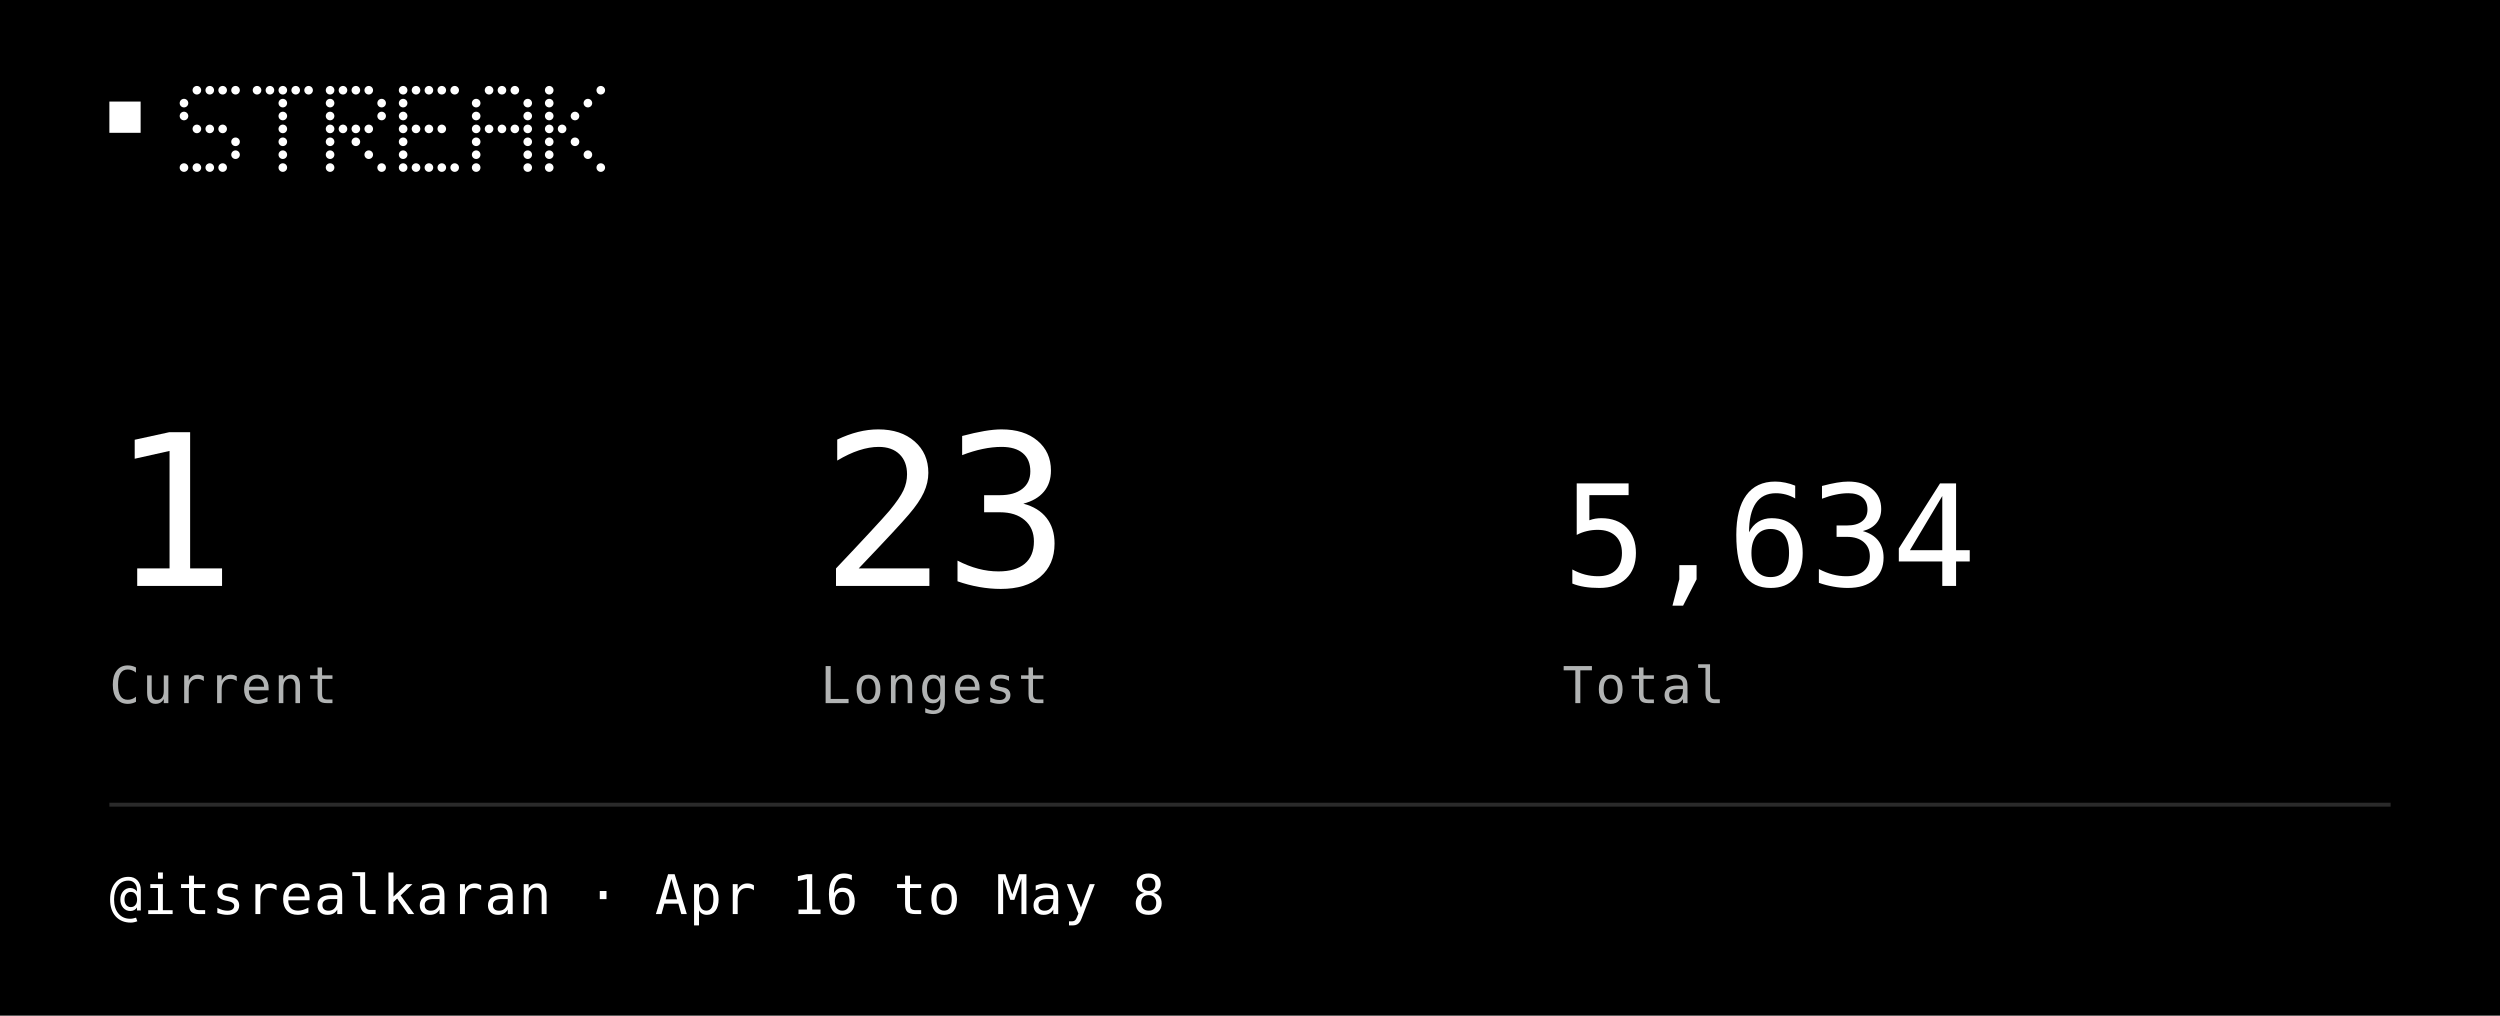
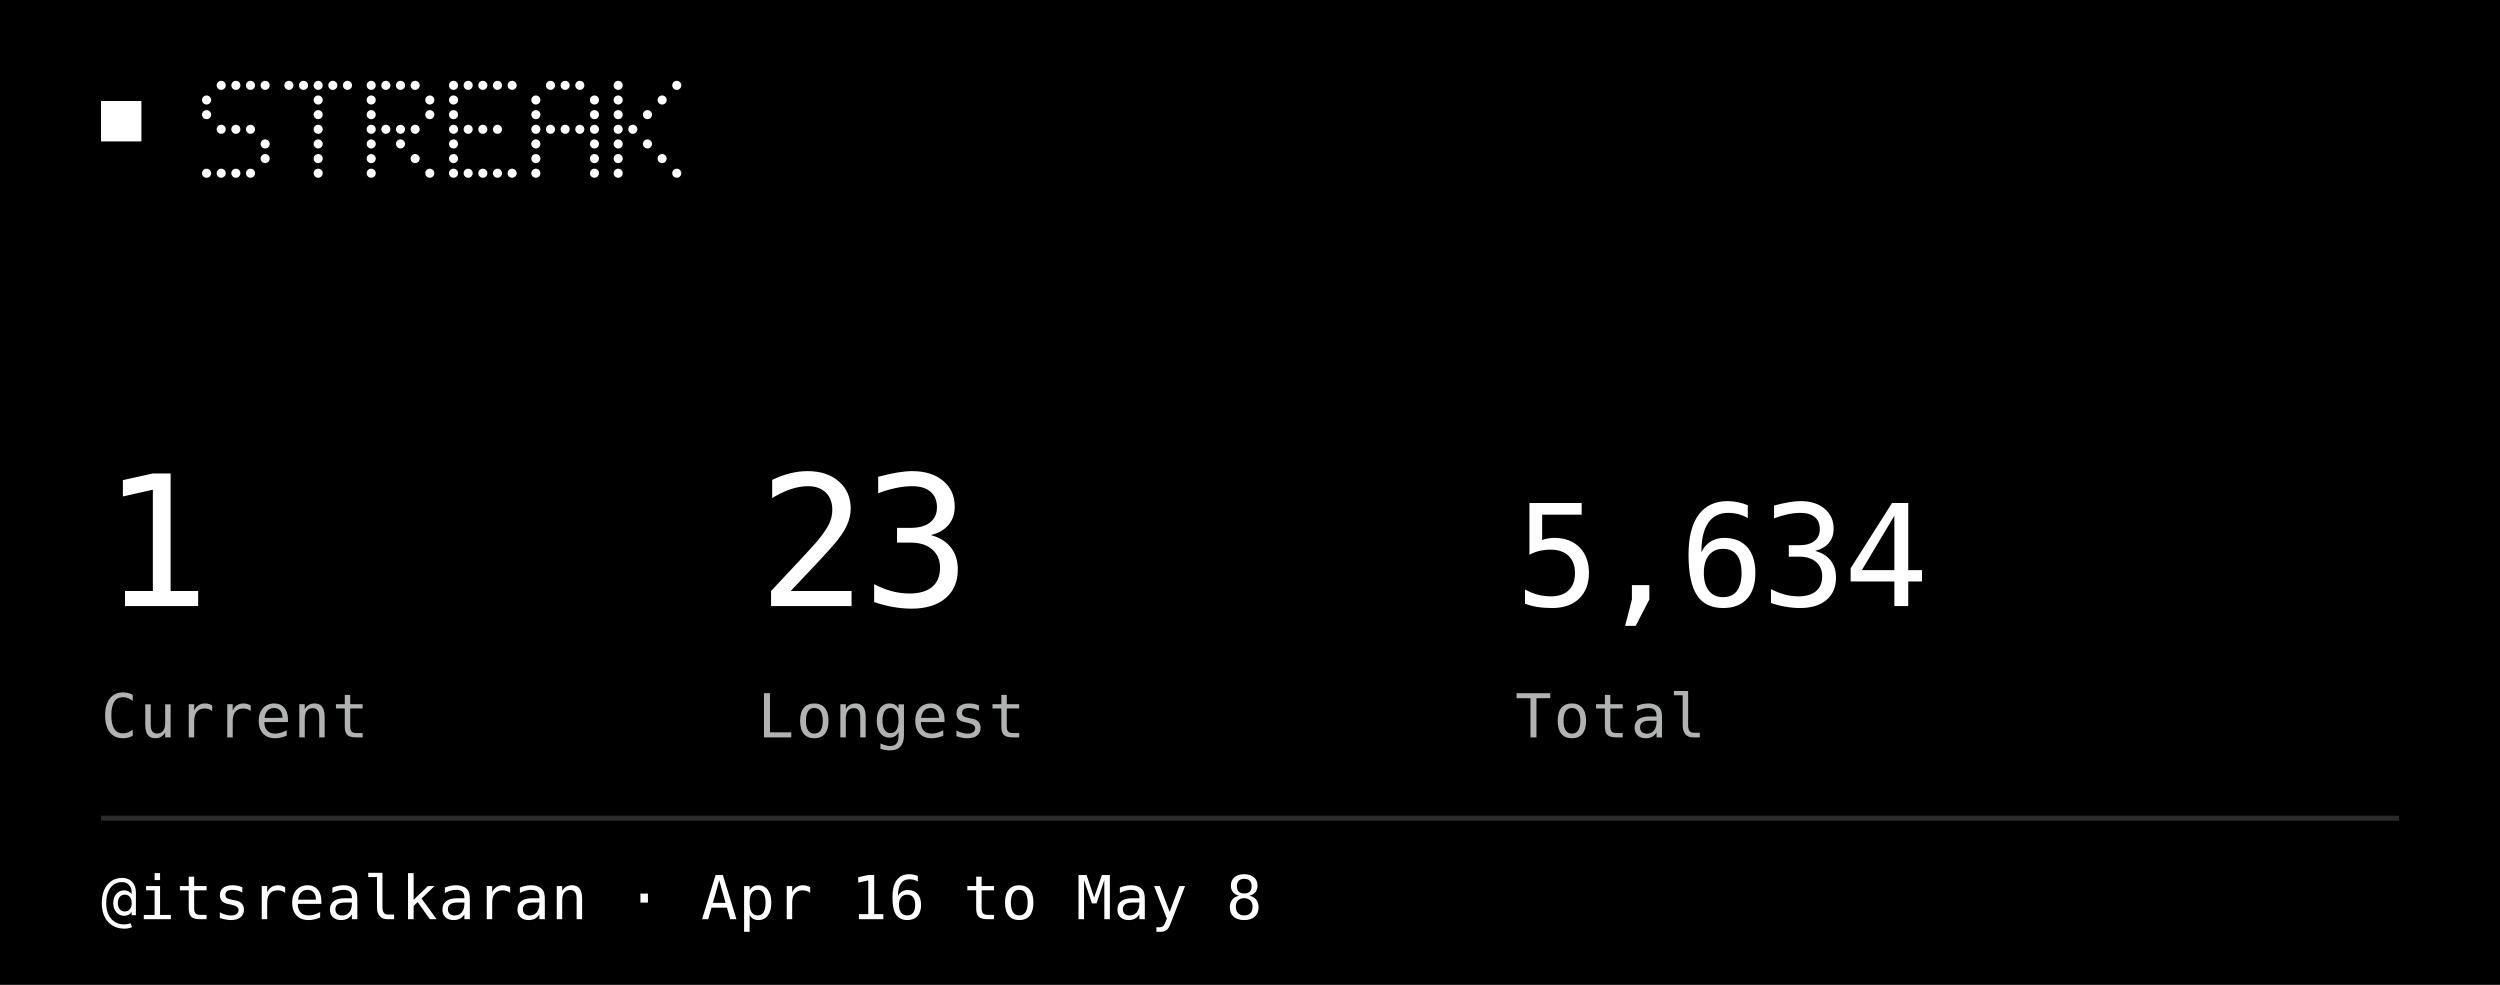
- <svg xmlns="http://www.w3.org/2000/svg" width="640" height="260" viewBox="0 0 640 260" role="img">
-   <rect width="640" height="260" fill="#000000" />
-   <rect x="28" y="26" width="8" height="8" fill="#FFFFFF" />
-   <circle cx="50.4" cy="23.1" r="1.10" fill="#FFFFFF" />
-   <circle cx="53.7" cy="23.1" r="1.10" fill="#FFFFFF" />
-   <circle cx="57.0" cy="23.1" r="1.10" fill="#FFFFFF" />
-   <circle cx="60.3" cy="23.1" r="1.10" fill="#FFFFFF" />
-   <circle cx="47.1" cy="26.4" r="1.10" fill="#FFFFFF" />
-   <circle cx="47.1" cy="29.7" r="1.10" fill="#FFFFFF" />
-   <circle cx="50.4" cy="33.0" r="1.10" fill="#FFFFFF" />
-   <circle cx="53.7" cy="33.0" r="1.10" fill="#FFFFFF" />
-   <circle cx="57.0" cy="33.0" r="1.10" fill="#FFFFFF" />
-   <circle cx="60.3" cy="36.3" r="1.10" fill="#FFFFFF" />
-   <circle cx="60.3" cy="39.6" r="1.10" fill="#FFFFFF" />
-   <circle cx="47.1" cy="42.9" r="1.10" fill="#FFFFFF" />
-   <circle cx="50.4" cy="42.9" r="1.10" fill="#FFFFFF" />
-   <circle cx="53.7" cy="42.9" r="1.10" fill="#FFFFFF" />
-   <circle cx="57.0" cy="42.9" r="1.10" fill="#FFFFFF" />
-   <circle cx="65.8" cy="23.1" r="1.10" fill="#FFFFFF" />
-   <circle cx="69.1" cy="23.1" r="1.10" fill="#FFFFFF" />
-   <circle cx="72.4" cy="23.1" r="1.10" fill="#FFFFFF" />
-   <circle cx="75.7" cy="23.1" r="1.10" fill="#FFFFFF" />
-   <circle cx="79.0" cy="23.1" r="1.10" fill="#FFFFFF" />
-   <circle cx="72.4" cy="26.4" r="1.10" fill="#FFFFFF" />
-   <circle cx="72.4" cy="29.7" r="1.10" fill="#FFFFFF" />
-   <circle cx="72.4" cy="33.0" r="1.10" fill="#FFFFFF" />
-   <circle cx="72.4" cy="36.3" r="1.10" fill="#FFFFFF" />
-   <circle cx="72.4" cy="39.6" r="1.10" fill="#FFFFFF" />
-   <circle cx="72.4" cy="42.9" r="1.10" fill="#FFFFFF" />
-   <circle cx="84.5" cy="23.1" r="1.10" fill="#FFFFFF" />
-   <circle cx="87.8" cy="23.1" r="1.10" fill="#FFFFFF" />
-   <circle cx="91.1" cy="23.1" r="1.10" fill="#FFFFFF" />
-   <circle cx="94.4" cy="23.1" r="1.10" fill="#FFFFFF" />
-   <circle cx="84.5" cy="26.4" r="1.10" fill="#FFFFFF" />
-   <circle cx="97.7" cy="26.4" r="1.10" fill="#FFFFFF" />
-   <circle cx="84.5" cy="29.7" r="1.10" fill="#FFFFFF" />
-   <circle cx="97.7" cy="29.7" r="1.10" fill="#FFFFFF" />
-   <circle cx="84.5" cy="33.0" r="1.10" fill="#FFFFFF" />
-   <circle cx="87.8" cy="33.0" r="1.10" fill="#FFFFFF" />
-   <circle cx="91.1" cy="33.0" r="1.10" fill="#FFFFFF" />
-   <circle cx="94.4" cy="33.0" r="1.10" fill="#FFFFFF" />
-   <circle cx="84.5" cy="36.3" r="1.10" fill="#FFFFFF" />
-   <circle cx="91.1" cy="36.3" r="1.10" fill="#FFFFFF" />
-   <circle cx="84.5" cy="39.6" r="1.10" fill="#FFFFFF" />
-   <circle cx="94.4" cy="39.6" r="1.10" fill="#FFFFFF" />
-   <circle cx="84.5" cy="42.9" r="1.10" fill="#FFFFFF" />
-   <circle cx="97.7" cy="42.9" r="1.10" fill="#FFFFFF" />
-   <circle cx="103.2" cy="23.1" r="1.10" fill="#FFFFFF" />
-   <circle cx="106.5" cy="23.1" r="1.10" fill="#FFFFFF" />
-   <circle cx="109.8" cy="23.1" r="1.10" fill="#FFFFFF" />
-   <circle cx="113.1" cy="23.1" r="1.10" fill="#FFFFFF" />
-   <circle cx="116.4" cy="23.1" r="1.10" fill="#FFFFFF" />
-   <circle cx="103.2" cy="26.4" r="1.10" fill="#FFFFFF" />
-   <circle cx="103.2" cy="29.7" r="1.10" fill="#FFFFFF" />
-   <circle cx="103.2" cy="33.0" r="1.10" fill="#FFFFFF" />
-   <circle cx="106.5" cy="33.0" r="1.10" fill="#FFFFFF" />
-   <circle cx="109.8" cy="33.0" r="1.10" fill="#FFFFFF" />
-   <circle cx="113.1" cy="33.0" r="1.10" fill="#FFFFFF" />
-   <circle cx="103.2" cy="36.3" r="1.10" fill="#FFFFFF" />
-   <circle cx="103.2" cy="39.6" r="1.10" fill="#FFFFFF" />
-   <circle cx="103.2" cy="42.9" r="1.10" fill="#FFFFFF" />
-   <circle cx="106.5" cy="42.9" r="1.10" fill="#FFFFFF" />
-   <circle cx="109.8" cy="42.9" r="1.10" fill="#FFFFFF" />
-   <circle cx="113.1" cy="42.9" r="1.10" fill="#FFFFFF" />
-   <circle cx="116.4" cy="42.9" r="1.10" fill="#FFFFFF" />
-   <circle cx="125.2" cy="23.1" r="1.10" fill="#FFFFFF" />
-   <circle cx="128.5" cy="23.1" r="1.10" fill="#FFFFFF" />
-   <circle cx="131.8" cy="23.1" r="1.10" fill="#FFFFFF" />
-   <circle cx="121.9" cy="26.4" r="1.10" fill="#FFFFFF" />
-   <circle cx="135.1" cy="26.4" r="1.10" fill="#FFFFFF" />
-   <circle cx="121.9" cy="29.7" r="1.10" fill="#FFFFFF" />
-   <circle cx="135.1" cy="29.7" r="1.10" fill="#FFFFFF" />
-   <circle cx="121.9" cy="33.0" r="1.10" fill="#FFFFFF" />
-   <circle cx="125.2" cy="33.0" r="1.10" fill="#FFFFFF" />
-   <circle cx="128.5" cy="33.0" r="1.10" fill="#FFFFFF" />
-   <circle cx="131.8" cy="33.0" r="1.10" fill="#FFFFFF" />
-   <circle cx="135.1" cy="33.0" r="1.10" fill="#FFFFFF" />
-   <circle cx="121.9" cy="36.3" r="1.10" fill="#FFFFFF" />
-   <circle cx="135.1" cy="36.3" r="1.10" fill="#FFFFFF" />
-   <circle cx="121.9" cy="39.6" r="1.10" fill="#FFFFFF" />
-   <circle cx="135.1" cy="39.6" r="1.10" fill="#FFFFFF" />
-   <circle cx="121.9" cy="42.9" r="1.10" fill="#FFFFFF" />
-   <circle cx="135.1" cy="42.9" r="1.10" fill="#FFFFFF" />
-   <circle cx="140.6" cy="23.1" r="1.10" fill="#FFFFFF" />
-   <circle cx="153.8" cy="23.1" r="1.10" fill="#FFFFFF" />
-   <circle cx="140.6" cy="26.4" r="1.10" fill="#FFFFFF" />
-   <circle cx="150.5" cy="26.4" r="1.10" fill="#FFFFFF" />
-   <circle cx="140.6" cy="29.7" r="1.10" fill="#FFFFFF" />
-   <circle cx="147.2" cy="29.7" r="1.10" fill="#FFFFFF" />
-   <circle cx="140.6" cy="33.0" r="1.10" fill="#FFFFFF" />
-   <circle cx="143.9" cy="33.0" r="1.10" fill="#FFFFFF" />
-   <circle cx="140.6" cy="36.3" r="1.10" fill="#FFFFFF" />
-   <circle cx="147.2" cy="36.3" r="1.10" fill="#FFFFFF" />
-   <circle cx="140.6" cy="39.6" r="1.10" fill="#FFFFFF" />
-   <circle cx="150.5" cy="39.6" r="1.10" fill="#FFFFFF" />
-   <circle cx="140.6" cy="42.9" r="1.10" fill="#FFFFFF" />
-   <circle cx="153.8" cy="42.9" r="1.10" fill="#FFFFFF" />
-   <text x="28" y="150" fill="#FFFFFF" font-family="ui-monospace, Geist Mono, monospace" font-size="54" letter-spacing="-1" dominant-baseline="auto">1</text>
-   <text x="210" y="150" fill="#FFFFFF" font-family="ui-monospace, Geist Mono, monospace" font-size="54" letter-spacing="-1" dominant-baseline="auto">23</text>
-   <text x="400" y="150" fill="#FFFFFF" font-family="ui-monospace, Geist Mono, monospace" font-size="36" letter-spacing="-0.6" dominant-baseline="auto">5,634</text>
-   <text x="28" y="180" fill="#B1B3B3" font-family="ui-monospace, Geist Mono, monospace" font-size="13" letter-spacing="0.6" dominant-baseline="auto">Current</text>
-   <text x="210" y="180" fill="#B1B3B3" font-family="ui-monospace, Geist Mono, monospace" font-size="13" letter-spacing="0.6" dominant-baseline="auto">Longest</text>
-   <text x="400" y="180" fill="#B1B3B3" font-family="ui-monospace, Geist Mono, monospace" font-size="13" letter-spacing="0.6" dominant-baseline="auto">Total</text>
-   <line x1="28" y1="206" x2="612" y2="206" stroke="#2A2A2A" />
-   <text x="28" y="234" fill="#FFFFFF" font-family="ui-monospace, Geist Mono, monospace" font-size="14" letter-spacing="0.3" dominant-baseline="auto">@itsrealkaran · Apr 16 to May 8</text>
+ <svg xmlns="http://www.w3.org/2000/svg" width="495" height="195" viewBox="0 0 495 195" role="img">
+   <rect width="495" height="195" fill="#000000" />
+   <rect x="20" y="20" width="8" height="8" fill="#FFFFFF" />
+   <circle cx="43.8" cy="16.9" r="0.90" fill="#FFFFFF" />
+   <circle cx="46.7" cy="16.9" r="0.90" fill="#FFFFFF" />
+   <circle cx="49.6" cy="16.9" r="0.90" fill="#FFFFFF" />
+   <circle cx="52.5" cy="16.9" r="0.90" fill="#FFFFFF" />
+   <circle cx="40.9" cy="19.8" r="0.90" fill="#FFFFFF" />
+   <circle cx="40.9" cy="22.7" r="0.90" fill="#FFFFFF" />
+   <circle cx="43.8" cy="25.6" r="0.90" fill="#FFFFFF" />
+   <circle cx="46.7" cy="25.6" r="0.90" fill="#FFFFFF" />
+   <circle cx="49.6" cy="25.6" r="0.90" fill="#FFFFFF" />
+   <circle cx="52.5" cy="28.5" r="0.90" fill="#FFFFFF" />
+   <circle cx="52.5" cy="31.4" r="0.90" fill="#FFFFFF" />
+   <circle cx="40.9" cy="34.3" r="0.90" fill="#FFFFFF" />
+   <circle cx="43.8" cy="34.3" r="0.90" fill="#FFFFFF" />
+   <circle cx="46.7" cy="34.3" r="0.90" fill="#FFFFFF" />
+   <circle cx="49.6" cy="34.3" r="0.90" fill="#FFFFFF" />
+   <circle cx="57.2" cy="16.9" r="0.90" fill="#FFFFFF" />
+   <circle cx="60.1" cy="16.9" r="0.90" fill="#FFFFFF" />
+   <circle cx="63.0" cy="16.9" r="0.90" fill="#FFFFFF" />
+   <circle cx="65.9" cy="16.9" r="0.90" fill="#FFFFFF" />
+   <circle cx="68.8" cy="16.9" r="0.90" fill="#FFFFFF" />
+   <circle cx="63.0" cy="19.8" r="0.90" fill="#FFFFFF" />
+   <circle cx="63.0" cy="22.7" r="0.90" fill="#FFFFFF" />
+   <circle cx="63.0" cy="25.6" r="0.90" fill="#FFFFFF" />
+   <circle cx="63.0" cy="28.5" r="0.90" fill="#FFFFFF" />
+   <circle cx="63.0" cy="31.4" r="0.90" fill="#FFFFFF" />
+   <circle cx="63.0" cy="34.3" r="0.90" fill="#FFFFFF" />
+   <circle cx="73.5" cy="16.9" r="0.90" fill="#FFFFFF" />
+   <circle cx="76.4" cy="16.9" r="0.90" fill="#FFFFFF" />
+   <circle cx="79.3" cy="16.9" r="0.90" fill="#FFFFFF" />
+   <circle cx="82.2" cy="16.9" r="0.90" fill="#FFFFFF" />
+   <circle cx="73.5" cy="19.8" r="0.90" fill="#FFFFFF" />
+   <circle cx="85.1" cy="19.8" r="0.90" fill="#FFFFFF" />
+   <circle cx="73.5" cy="22.7" r="0.90" fill="#FFFFFF" />
+   <circle cx="85.1" cy="22.7" r="0.90" fill="#FFFFFF" />
+   <circle cx="73.5" cy="25.6" r="0.90" fill="#FFFFFF" />
+   <circle cx="76.4" cy="25.6" r="0.90" fill="#FFFFFF" />
+   <circle cx="79.3" cy="25.6" r="0.90" fill="#FFFFFF" />
+   <circle cx="82.2" cy="25.6" r="0.90" fill="#FFFFFF" />
+   <circle cx="73.5" cy="28.5" r="0.90" fill="#FFFFFF" />
+   <circle cx="79.3" cy="28.5" r="0.90" fill="#FFFFFF" />
+   <circle cx="73.5" cy="31.4" r="0.90" fill="#FFFFFF" />
+   <circle cx="82.2" cy="31.4" r="0.90" fill="#FFFFFF" />
+   <circle cx="73.5" cy="34.3" r="0.90" fill="#FFFFFF" />
+   <circle cx="85.1" cy="34.3" r="0.90" fill="#FFFFFF" />
+   <circle cx="89.8" cy="16.9" r="0.90" fill="#FFFFFF" />
+   <circle cx="92.7" cy="16.9" r="0.90" fill="#FFFFFF" />
+   <circle cx="95.6" cy="16.9" r="0.90" fill="#FFFFFF" />
+   <circle cx="98.5" cy="16.9" r="0.90" fill="#FFFFFF" />
+   <circle cx="101.4" cy="16.9" r="0.90" fill="#FFFFFF" />
+   <circle cx="89.8" cy="19.8" r="0.90" fill="#FFFFFF" />
+   <circle cx="89.8" cy="22.7" r="0.90" fill="#FFFFFF" />
+   <circle cx="89.8" cy="25.6" r="0.90" fill="#FFFFFF" />
+   <circle cx="92.7" cy="25.6" r="0.90" fill="#FFFFFF" />
+   <circle cx="95.6" cy="25.6" r="0.90" fill="#FFFFFF" />
+   <circle cx="98.5" cy="25.6" r="0.90" fill="#FFFFFF" />
+   <circle cx="89.8" cy="28.5" r="0.90" fill="#FFFFFF" />
+   <circle cx="89.8" cy="31.4" r="0.90" fill="#FFFFFF" />
+   <circle cx="89.8" cy="34.3" r="0.90" fill="#FFFFFF" />
+   <circle cx="92.7" cy="34.3" r="0.90" fill="#FFFFFF" />
+   <circle cx="95.6" cy="34.3" r="0.90" fill="#FFFFFF" />
+   <circle cx="98.5" cy="34.3" r="0.90" fill="#FFFFFF" />
+   <circle cx="101.4" cy="34.3" r="0.90" fill="#FFFFFF" />
+   <circle cx="109.0" cy="16.9" r="0.90" fill="#FFFFFF" />
+   <circle cx="111.9" cy="16.9" r="0.90" fill="#FFFFFF" />
+   <circle cx="114.8" cy="16.9" r="0.90" fill="#FFFFFF" />
+   <circle cx="106.1" cy="19.8" r="0.90" fill="#FFFFFF" />
+   <circle cx="117.7" cy="19.8" r="0.90" fill="#FFFFFF" />
+   <circle cx="106.1" cy="22.7" r="0.90" fill="#FFFFFF" />
+   <circle cx="117.7" cy="22.7" r="0.90" fill="#FFFFFF" />
+   <circle cx="106.1" cy="25.6" r="0.90" fill="#FFFFFF" />
+   <circle cx="109.0" cy="25.6" r="0.90" fill="#FFFFFF" />
+   <circle cx="111.9" cy="25.6" r="0.90" fill="#FFFFFF" />
+   <circle cx="114.8" cy="25.6" r="0.90" fill="#FFFFFF" />
+   <circle cx="117.7" cy="25.6" r="0.90" fill="#FFFFFF" />
+   <circle cx="106.1" cy="28.5" r="0.90" fill="#FFFFFF" />
+   <circle cx="117.7" cy="28.5" r="0.90" fill="#FFFFFF" />
+   <circle cx="106.1" cy="31.4" r="0.90" fill="#FFFFFF" />
+   <circle cx="117.7" cy="31.4" r="0.90" fill="#FFFFFF" />
+   <circle cx="106.1" cy="34.3" r="0.90" fill="#FFFFFF" />
+   <circle cx="117.7" cy="34.3" r="0.90" fill="#FFFFFF" />
+   <circle cx="122.4" cy="16.9" r="0.90" fill="#FFFFFF" />
+   <circle cx="134.0" cy="16.9" r="0.90" fill="#FFFFFF" />
+   <circle cx="122.4" cy="19.8" r="0.90" fill="#FFFFFF" />
+   <circle cx="131.1" cy="19.8" r="0.90" fill="#FFFFFF" />
+   <circle cx="122.4" cy="22.7" r="0.90" fill="#FFFFFF" />
+   <circle cx="128.2" cy="22.7" r="0.90" fill="#FFFFFF" />
+   <circle cx="122.4" cy="25.6" r="0.90" fill="#FFFFFF" />
+   <circle cx="125.3" cy="25.6" r="0.90" fill="#FFFFFF" />
+   <circle cx="122.4" cy="28.5" r="0.90" fill="#FFFFFF" />
+   <circle cx="128.2" cy="28.5" r="0.90" fill="#FFFFFF" />
+   <circle cx="122.4" cy="31.4" r="0.90" fill="#FFFFFF" />
+   <circle cx="131.1" cy="31.4" r="0.90" fill="#FFFFFF" />
+   <circle cx="122.4" cy="34.3" r="0.90" fill="#FFFFFF" />
+   <circle cx="134.0" cy="34.3" r="0.90" fill="#FFFFFF" />
+   <text x="20" y="120" fill="#FFFFFF" font-family="ui-monospace, Geist Mono, monospace" font-size="36" letter-spacing="-1" dominant-baseline="auto">1</text>
+   <text x="150" y="120" fill="#FFFFFF" font-family="ui-monospace, Geist Mono, monospace" font-size="36" letter-spacing="-1" dominant-baseline="auto">23</text>
+   <text x="300" y="120" fill="#FFFFFF" font-family="ui-monospace, Geist Mono, monospace" font-size="28" letter-spacing="-0.6" dominant-baseline="auto">5,634</text>
+   <text x="20" y="146" fill="#B1B3B3" font-family="ui-monospace, Geist Mono, monospace" font-size="12" letter-spacing="0.4" dominant-baseline="auto">Current</text>
+   <text x="150" y="146" fill="#B1B3B3" font-family="ui-monospace, Geist Mono, monospace" font-size="12" letter-spacing="0.4" dominant-baseline="auto">Longest</text>
+   <text x="300" y="146" fill="#B1B3B3" font-family="ui-monospace, Geist Mono, monospace" font-size="12" letter-spacing="0.4" dominant-baseline="auto">Total</text>
+   <line x1="20" y1="162" x2="475" y2="162" stroke="#2A2A2A" />
+   <text x="20" y="182" fill="#FFFFFF" font-family="ui-monospace, Geist Mono, monospace" font-size="12" letter-spacing="0.2" dominant-baseline="auto">@itsrealkaran · Apr 16 to May 8</text>
</svg>
